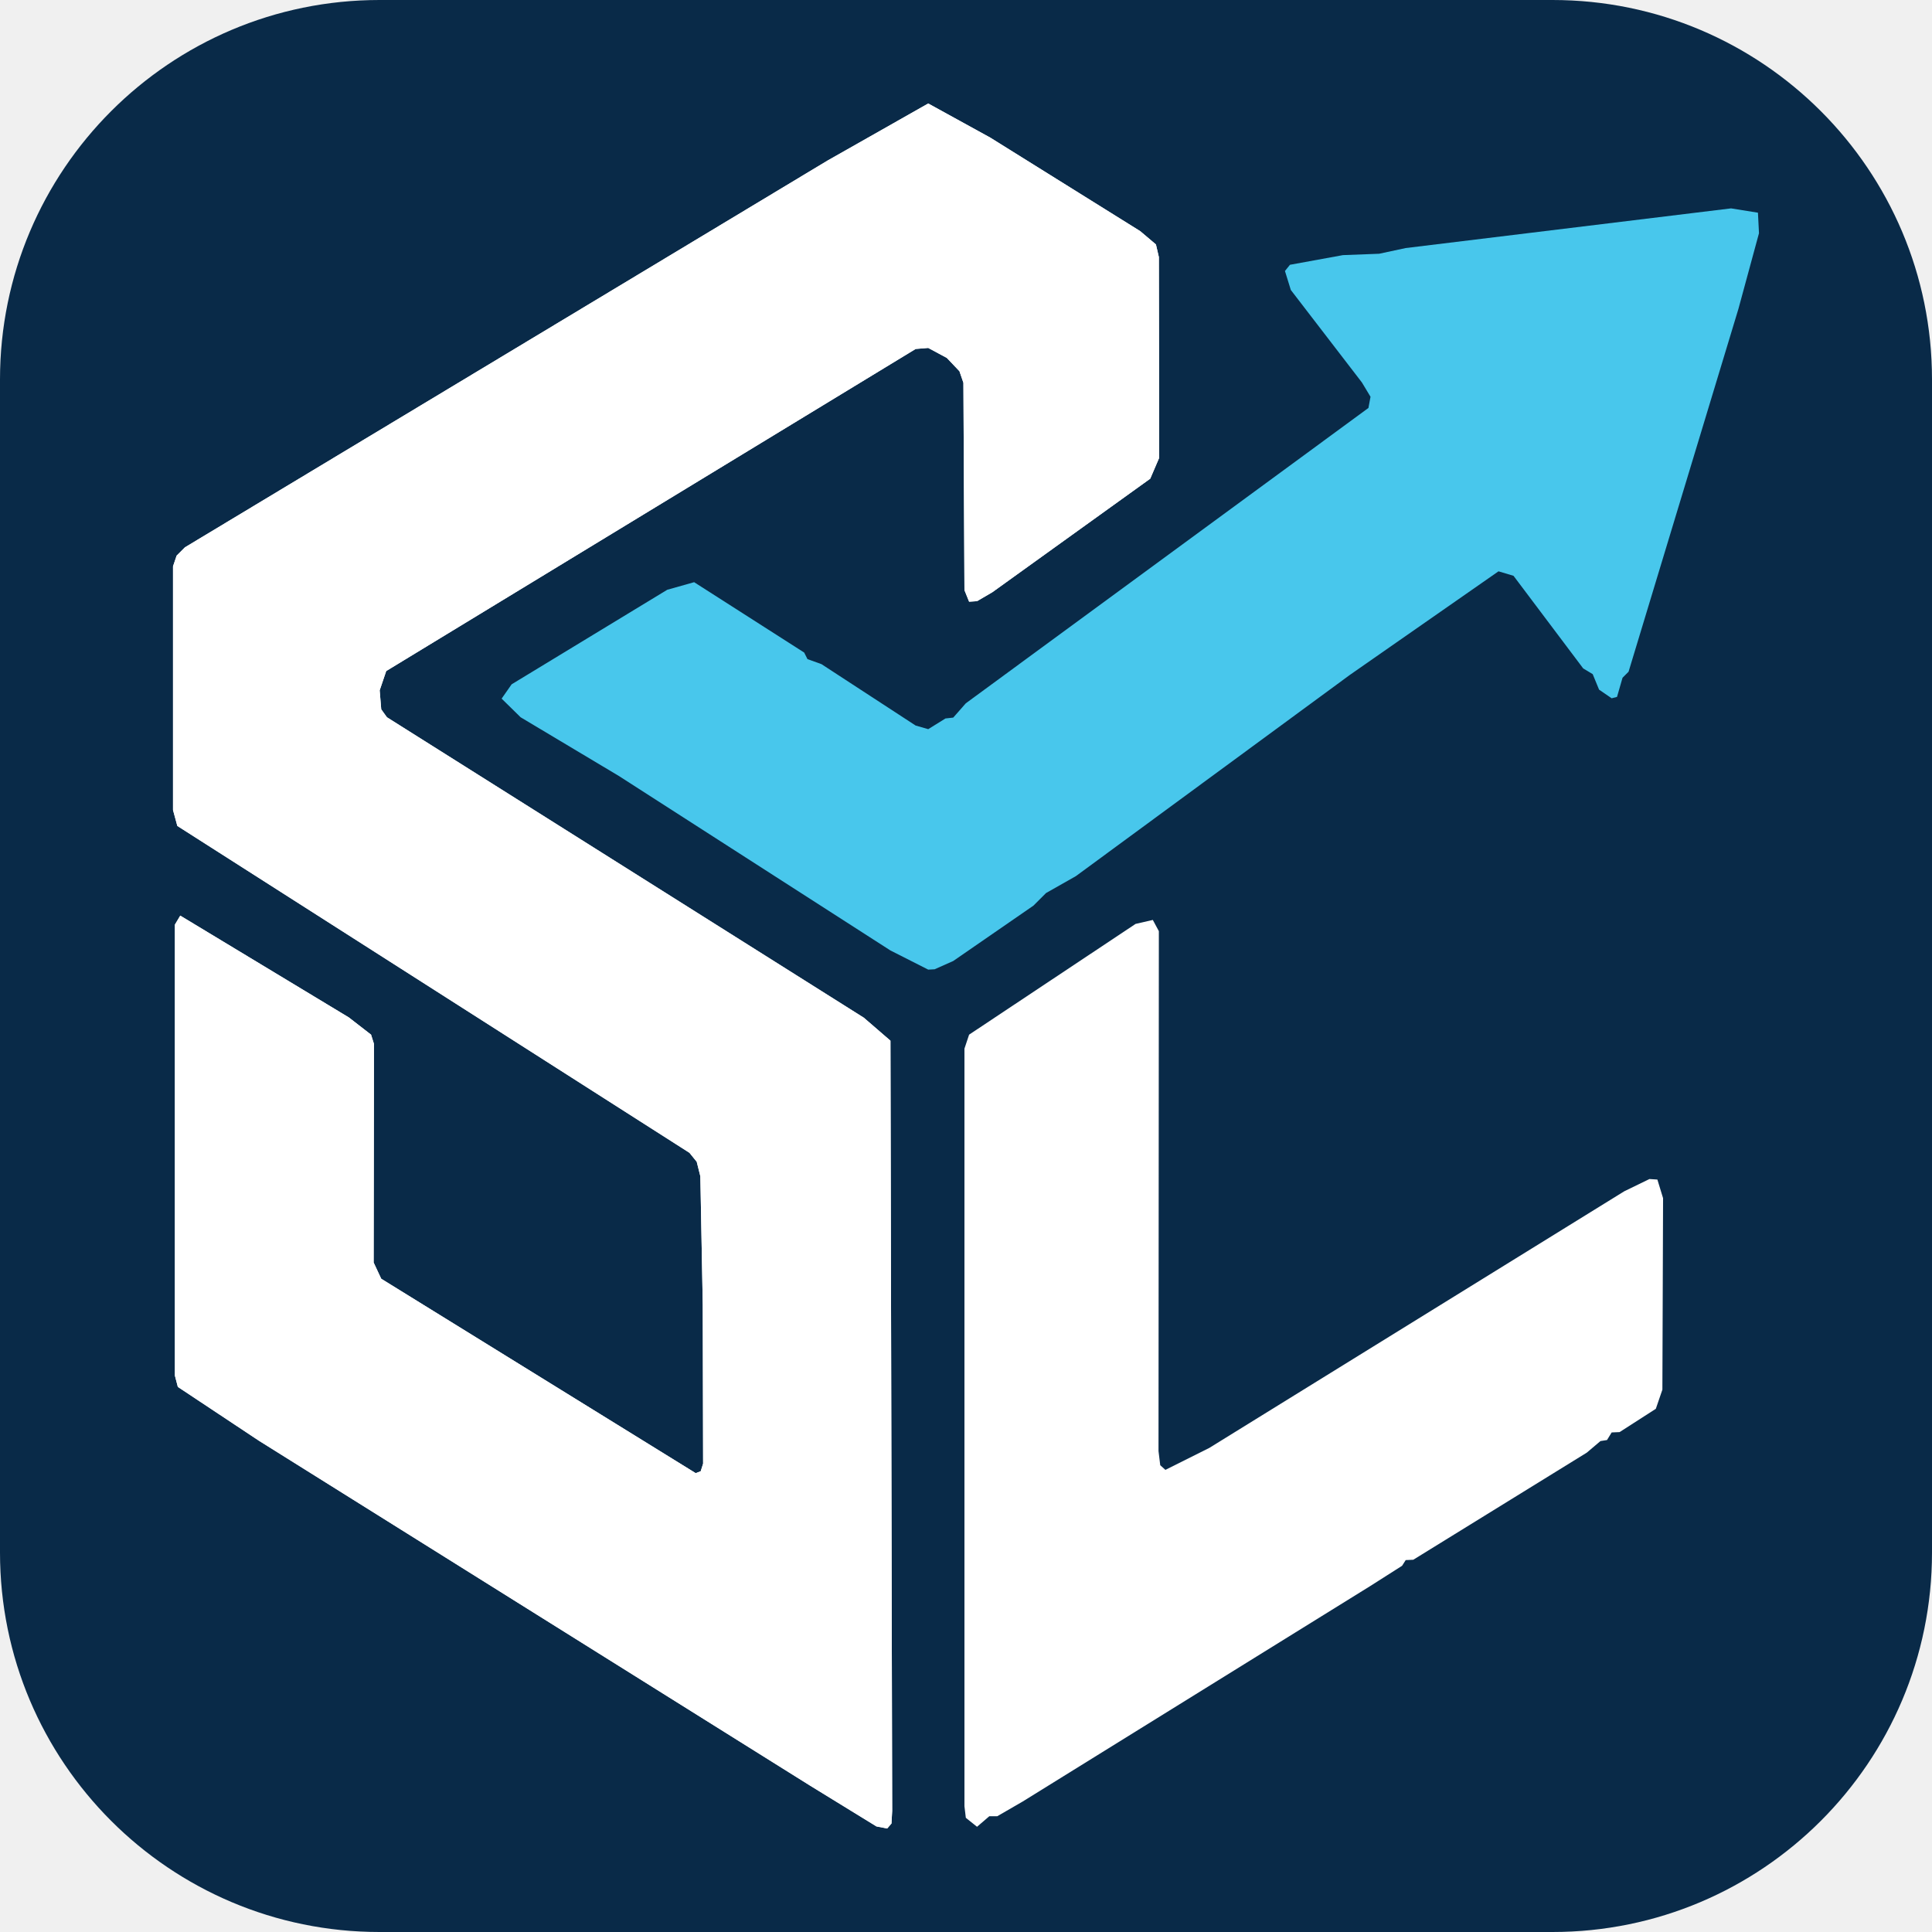
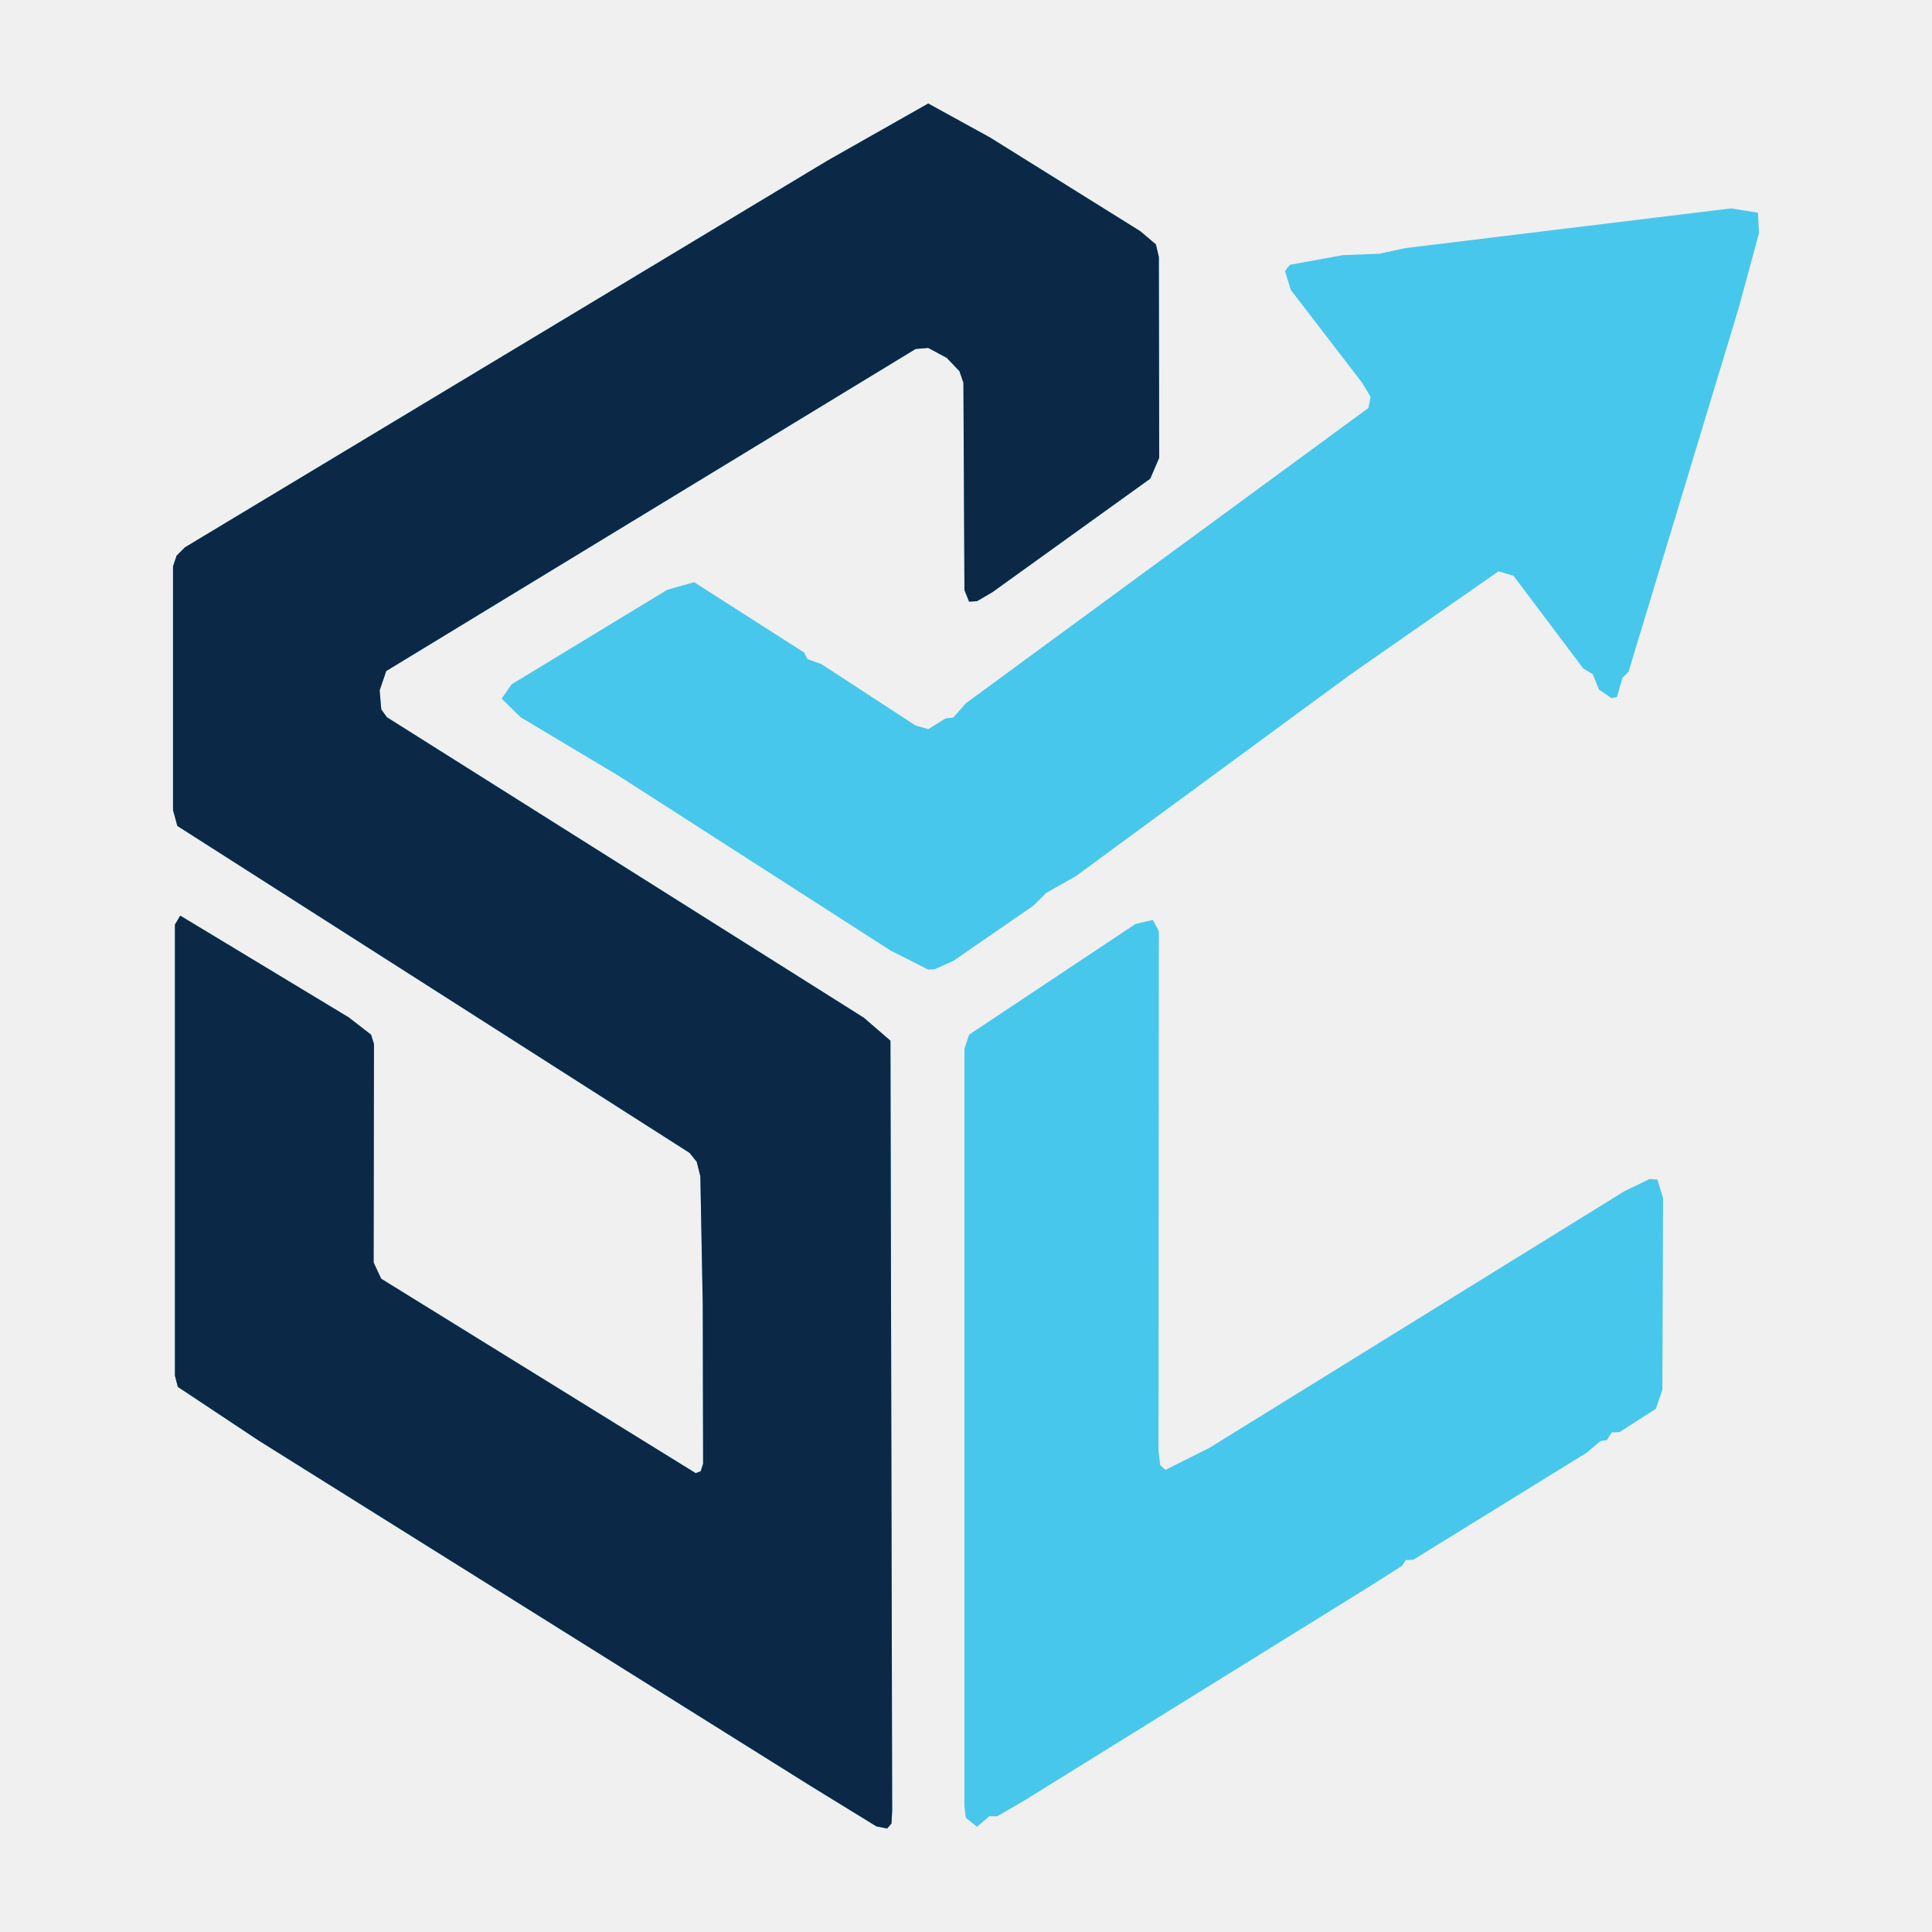
<svg xmlns="http://www.w3.org/2000/svg" width="112" height="112" viewBox="0 0 112 112" role="img" aria-label="Skyledger">
-   <rect width="112" height="112" rx="22" fill="#092a48" />
-   <path fill="#ffffff" fill-rule="evenodd" d="M51.43 106.00L50.81 105.88L46.97 103.52L15.01 83.52L10.31 80.40L10.14 79.75L10.14 53.60L10.45 53.08L20.22 58.98L21.51 59.98L21.68 60.52L21.66 73.19L22.10 74.13L40.33 85.40L40.62 85.29L40.76 84.85L40.74 75.65L40.60 68.19L40.39 67.35L39.97 66.83L10.28 47.88L10.03 46.96L10.03 32.83L10.24 32.21L10.72 31.73L47.97 9.31L53.81 6.00L57.41 7.98L66.10 13.40L67.01 14.17L67.18 14.90L67.20 26.54L66.68 27.75L57.53 34.33L56.64 34.85L56.18 34.88L55.91 34.21L55.85 22.19L55.62 21.52L54.89 20.75L53.81 20.17L53.08 20.23L22.39 38.90L22.01 40.02L22.10 41.12L22.43 41.58L50.08 59.00L51.62 60.33L51.72 104.98L51.68 105.71ZM56.64 105.90L55.99 105.38L55.91 104.71L55.91 60.79L56.18 59.98L65.83 53.56L66.83 53.33L67.18 53.98L67.16 84.12L67.26 84.94L67.56 85.21L70.10 83.94L94.16 69.06L95.62 68.35L96.08 68.38L96.41 69.46L96.37 80.56L95.99 81.67L93.89 83.02L93.43 83.04L93.16 83.48L92.78 83.54L91.99 84.21L81.93 90.42L81.49 90.44L81.28 90.77L79.41 91.96L59.28 104.44L57.81 105.29L57.35 105.29Z" />
-   <path fill="#ffffff" fill-rule="evenodd" d="M51.43 106.00L50.81 105.88L46.97 103.52L15.01 83.52L10.31 80.40L10.14 79.75L10.14 53.60L10.45 53.08L20.22 58.98L21.51 59.98L21.68 60.52L21.66 73.19L22.10 74.13L40.33 85.40L40.62 85.29L40.76 84.85L40.74 75.65L40.60 68.19L40.39 67.35L39.97 66.83L10.28 47.88L10.03 46.96L10.03 32.83L10.24 32.21L10.72 31.73L47.97 9.31L53.81 6.00L57.41 7.98L66.10 13.40L67.01 14.17L67.18 14.90L67.20 26.54L66.68 27.75L57.53 34.33L56.64 34.85L56.18 34.88L55.91 34.21L55.85 22.19L55.62 21.52L54.89 20.75L53.81 20.17L53.08 20.23L22.39 38.90L22.01 40.02L22.10 41.12L22.43 41.58L50.08 59.00L51.62 60.33L51.72 104.98L51.68 105.71Z" />
-   <path fill="#48c7ec" fill-rule="evenodd" d="M54.18 56.19L53.81 56.21L51.62 55.10L35.87 44.98L30.18 41.58L29.08 40.50L29.66 39.67L38.68 34.19L40.24 33.75L46.62 37.83L46.81 38.21L47.62 38.50L53.08 42.06L53.81 42.27L54.81 41.65L55.26 41.60L55.99 40.77L79.33 23.65L79.45 23.00L78.95 22.17L74.83 16.81L74.49 15.71L74.78 15.35L77.85 14.79L79.95 14.71L81.49 14.38L100.35 12.08L101.91 12.33L101.97 13.52L100.78 17.90L94.41 38.94L94.06 39.29L93.74 40.40L93.43 40.48L92.70 39.98L92.33 39.08L91.78 38.75L87.74 33.38L86.87 33.12L78.26 39.12L62.37 50.79L60.64 51.77L59.91 52.50L55.26 55.71Z" />
+   <path fill="#48c7ec" fill-rule="evenodd" d="M51.43 106.00L50.81 105.88L46.97 103.52L15.01 83.52L10.31 80.40L10.14 79.75L10.14 53.60L10.45 53.08L20.22 58.98L21.51 59.98L21.68 60.52L21.66 73.19L22.10 74.13L40.33 85.40L40.62 85.29L40.76 84.85L40.74 75.65L40.60 68.19L40.39 67.35L39.97 66.83L10.28 47.88L10.03 46.96L10.03 32.83L10.24 32.21L10.72 31.73L47.97 9.31L53.81 6.00L57.41 7.98L66.10 13.40L67.01 14.17L67.18 14.90L67.20 26.54L66.68 27.75L57.53 34.33L56.64 34.85L56.18 34.88L55.91 34.21L55.85 22.19L55.62 21.52L54.89 20.75L53.81 20.17L53.08 20.23L22.39 38.90L22.01 40.02L22.10 41.12L22.43 41.58L50.08 59.00L51.62 60.33L51.72 104.98L51.68 105.71ZM54.18 56.19L53.81 56.21L51.62 55.10L35.87 44.98L30.18 41.58L29.08 40.50L29.66 39.67L38.68 34.19L40.24 33.75L46.62 37.83L46.81 38.21L47.62 38.50L53.08 42.06L53.81 42.27L54.81 41.65L55.26 41.60L55.99 40.77L79.33 23.65L79.45 23.00L78.95 22.17L74.83 16.81L74.49 15.71L74.78 15.35L77.85 14.79L79.95 14.71L81.49 14.38L100.35 12.08L101.91 12.33L101.97 13.52L100.78 17.90L94.41 38.94L94.06 39.29L93.74 40.40L93.43 40.48L92.70 39.98L92.33 39.08L91.78 38.75L87.74 33.38L86.87 33.12L78.26 39.12L62.37 50.79L60.64 51.77L59.91 52.50L55.26 55.71ZM56.64 105.90L55.99 105.38L55.91 104.71L55.91 60.79L56.18 59.98L65.83 53.56L66.83 53.33L67.18 53.98L67.16 84.12L67.26 84.94L67.56 85.21L70.10 83.94L94.16 69.06L95.62 68.35L96.08 68.38L96.41 69.46L96.37 80.56L95.99 81.67L93.89 83.02L93.43 83.04L93.16 83.48L92.78 83.54L91.99 84.21L81.93 90.42L81.49 90.44L81.28 90.77L79.41 91.96L59.28 104.44L57.81 105.29L57.35 105.29Z" />
+   <path fill="#0b2946" fill-rule="evenodd" d="M51.43 106.00L50.81 105.88L46.97 103.52L15.01 83.52L10.31 80.40L10.14 79.75L10.14 53.60L10.45 53.08L20.22 58.98L21.51 59.98L21.68 60.52L21.66 73.19L22.10 74.13L40.33 85.40L40.62 85.29L40.76 84.85L40.74 75.65L40.60 68.19L40.39 67.35L39.97 66.83L10.28 47.88L10.03 46.96L10.03 32.83L10.24 32.21L10.72 31.73L47.97 9.31L53.81 6.00L57.41 7.98L66.10 13.40L67.01 14.17L67.18 14.90L67.20 26.54L66.68 27.75L57.53 34.33L56.64 34.85L56.18 34.88L55.91 34.21L55.85 22.19L55.62 21.52L54.89 20.75L53.81 20.17L53.08 20.23L22.39 38.90L22.01 40.02L22.10 41.12L22.43 41.58L50.08 59.00L51.62 60.33L51.72 104.98L51.68 105.71Z" />
</svg>
